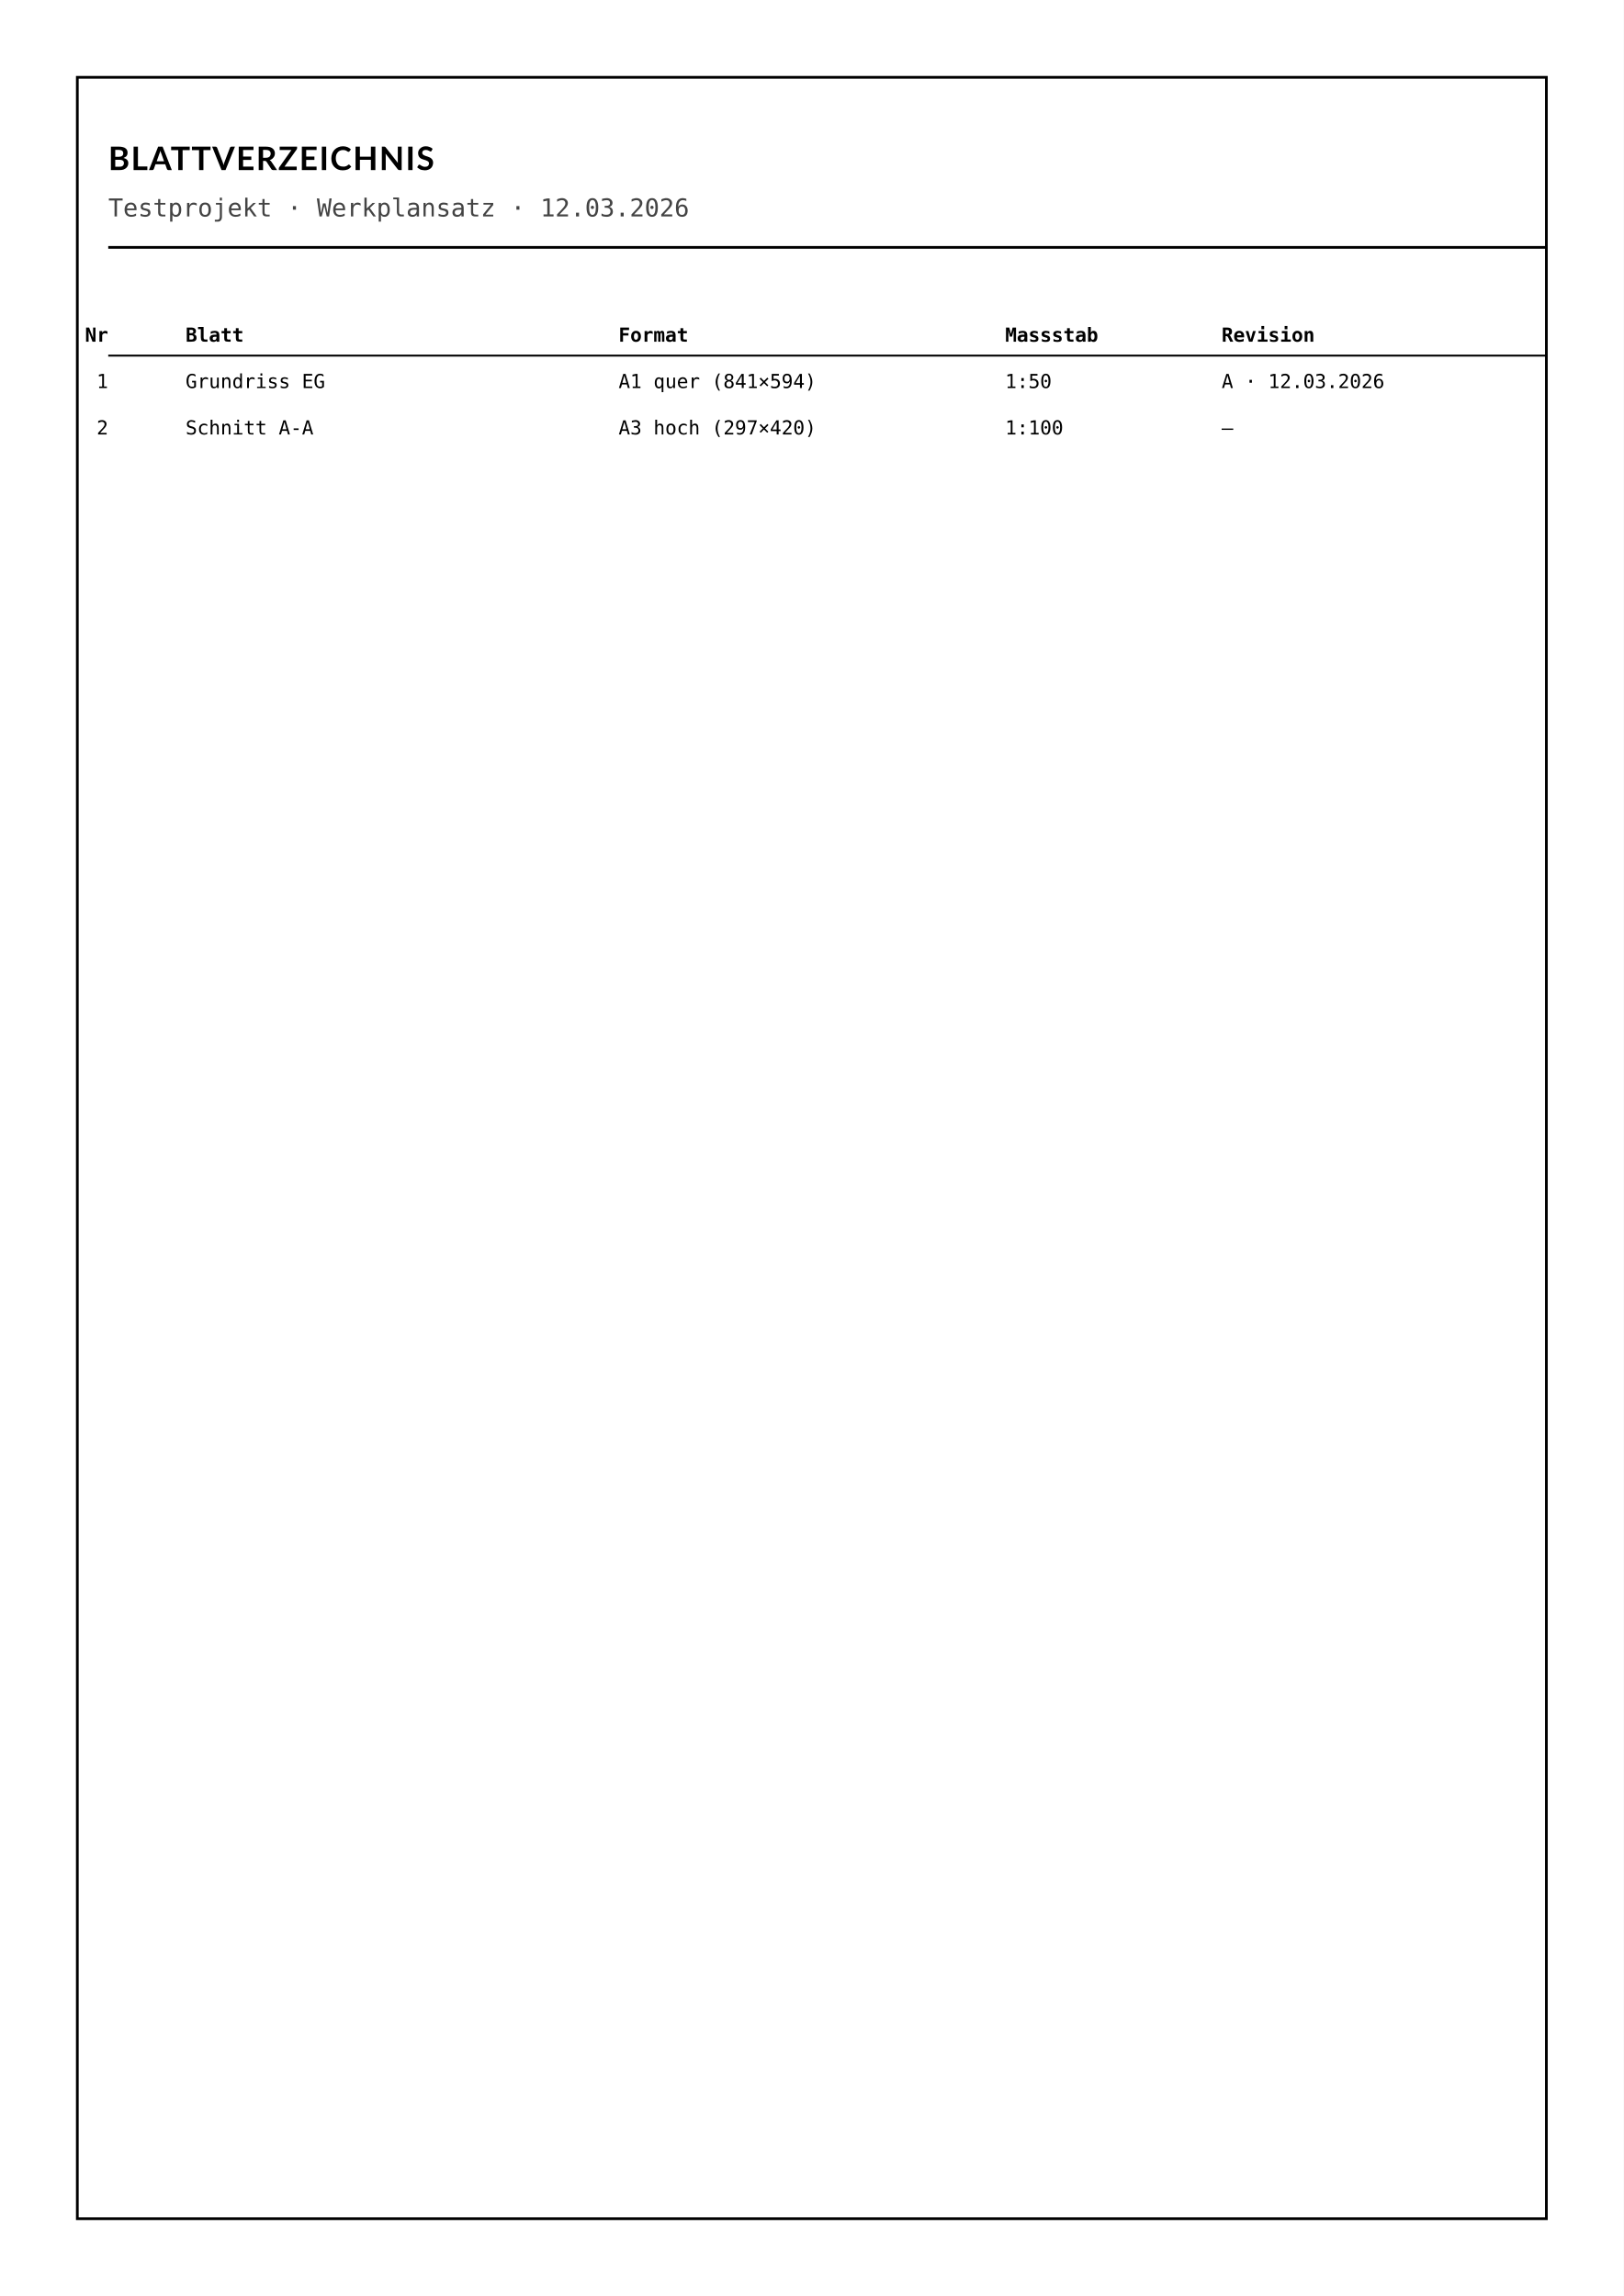
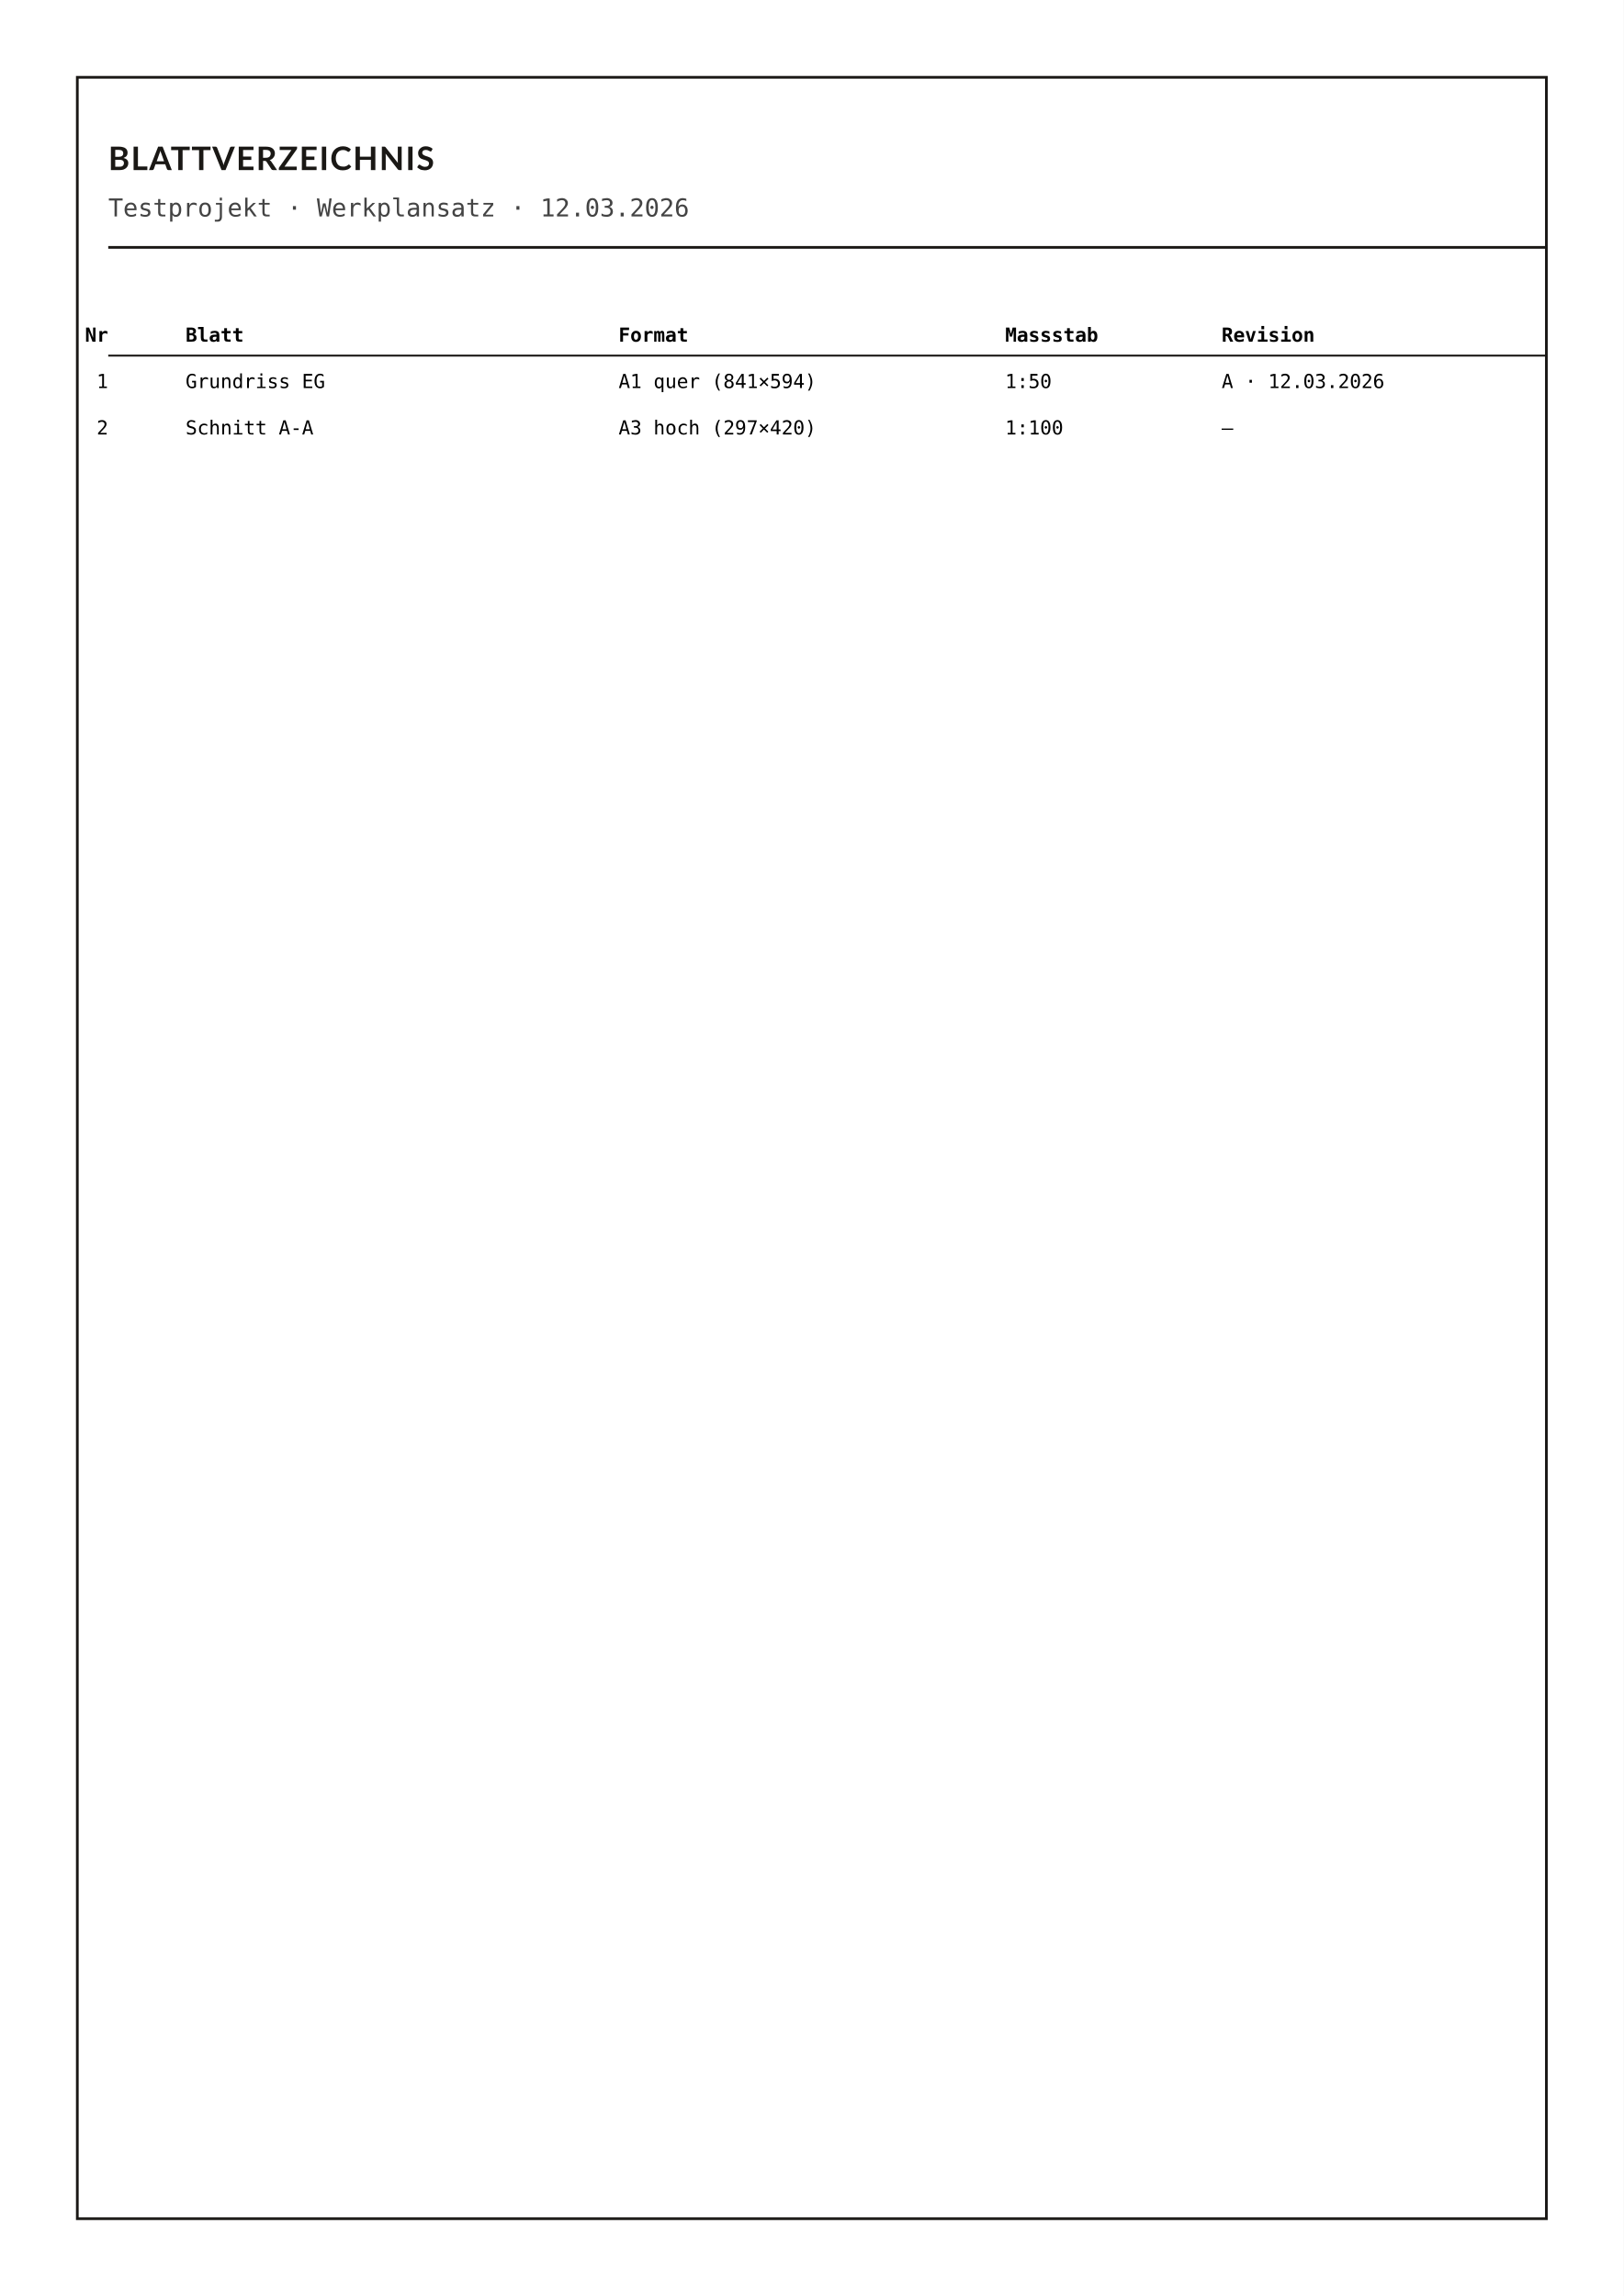
<svg xmlns="http://www.w3.org/2000/svg" viewBox="0 0 210 297">
  <rect x="0" y="0" width="210" height="297" fill="#ffffff" />
-   <rect x="10" y="10" width="190" height="277" fill="none" stroke="black" stroke-width="0.35" />
-   <text x="14" y="22" font-weight="bold" font-family="'Lato', Helvetica, Arial, sans-serif" letter-spacing="0.04em" font-size="4.2" fill="black">BLATTVERZEICHNIS</text>
+   <rect x="10" y="10" width="190" height="277" fill="none" stroke="#1A1815" stroke-width="0.35" />
+   <text x="14" y="22" font-weight="bold" font-family="'Lato', Helvetica, Arial, sans-serif" letter-spacing="0.04em" font-size="4.2" fill="#1A1815">BLATTVERZEICHNIS</text>
  <text x="14" y="28" font-family="'IBM Plex Mono', ui-monospace, monospace" font-size="3.2" font-feature-settings="'tnum'" fill="#444">Testprojekt · Werkplansatz · 12.03.2026</text>
-   <line x1="14" y1="32" x2="200" y2="32" stroke="black" stroke-width="0.35" />
+   <line x1="14" y1="32" x2="200" y2="32" stroke="#1A1815" stroke-width="0.35" />
  <g data-teil="blattverzeichnis-tabelle">
    <text x="14" y="44.20" text-anchor="end" font-weight="bold" font-family="'IBM Plex Mono', ui-monospace, monospace" font-size="2.5" font-feature-settings="'tnum'">Nr</text>
    <text x="24" y="44.20" font-weight="bold" font-family="'IBM Plex Mono', ui-monospace, monospace" font-size="2.5" font-feature-settings="'tnum'">Blatt</text>
    <text x="80" y="44.20" font-weight="bold" font-family="'IBM Plex Mono', ui-monospace, monospace" font-size="2.5" font-feature-settings="'tnum'">Format</text>
    <text x="130" y="44.20" font-weight="bold" font-family="'IBM Plex Mono', ui-monospace, monospace" font-size="2.5" font-feature-settings="'tnum'">Massstab</text>
    <text x="158" y="44.20" font-weight="bold" font-family="'IBM Plex Mono', ui-monospace, monospace" font-size="2.5" font-feature-settings="'tnum'">Revision</text>
-     <line x1="14" y1="46" x2="200" y2="46" stroke="black" stroke-width="0.25" />
+     <line x1="14" y1="46" x2="200" y2="46" stroke="#1A1815" stroke-width="0.25" />
    <text x="14" y="50.20" text-anchor="end" font-family="'IBM Plex Mono', ui-monospace, monospace" font-size="2.5" font-feature-settings="'tnum'">1</text>
    <text x="24" y="50.20" font-family="'IBM Plex Mono', ui-monospace, monospace" font-size="2.5" font-feature-settings="'tnum'">Grundriss EG</text>
    <text x="80" y="50.20" font-family="'IBM Plex Mono', ui-monospace, monospace" font-size="2.5" font-feature-settings="'tnum'">A1 quer (841×594)</text>
    <text x="130" y="50.20" font-family="'IBM Plex Mono', ui-monospace, monospace" font-size="2.5" font-feature-settings="'tnum'">1:50</text>
    <text x="158" y="50.20" font-family="'IBM Plex Mono', ui-monospace, monospace" font-size="2.5" font-feature-settings="'tnum'">A · 12.03.2026</text>
    <text x="14" y="56.20" text-anchor="end" font-family="'IBM Plex Mono', ui-monospace, monospace" font-size="2.5" font-feature-settings="'tnum'">2</text>
    <text x="24" y="56.20" font-family="'IBM Plex Mono', ui-monospace, monospace" font-size="2.5" font-feature-settings="'tnum'">Schnitt A-A</text>
    <text x="80" y="56.20" font-family="'IBM Plex Mono', ui-monospace, monospace" font-size="2.5" font-feature-settings="'tnum'">A3 hoch (297×420)</text>
    <text x="130" y="56.20" font-family="'IBM Plex Mono', ui-monospace, monospace" font-size="2.5" font-feature-settings="'tnum'">1:100</text>
    <text x="158" y="56.20" font-family="'IBM Plex Mono', ui-monospace, monospace" font-size="2.5" font-feature-settings="'tnum'">—</text>
  </g>
</svg>
